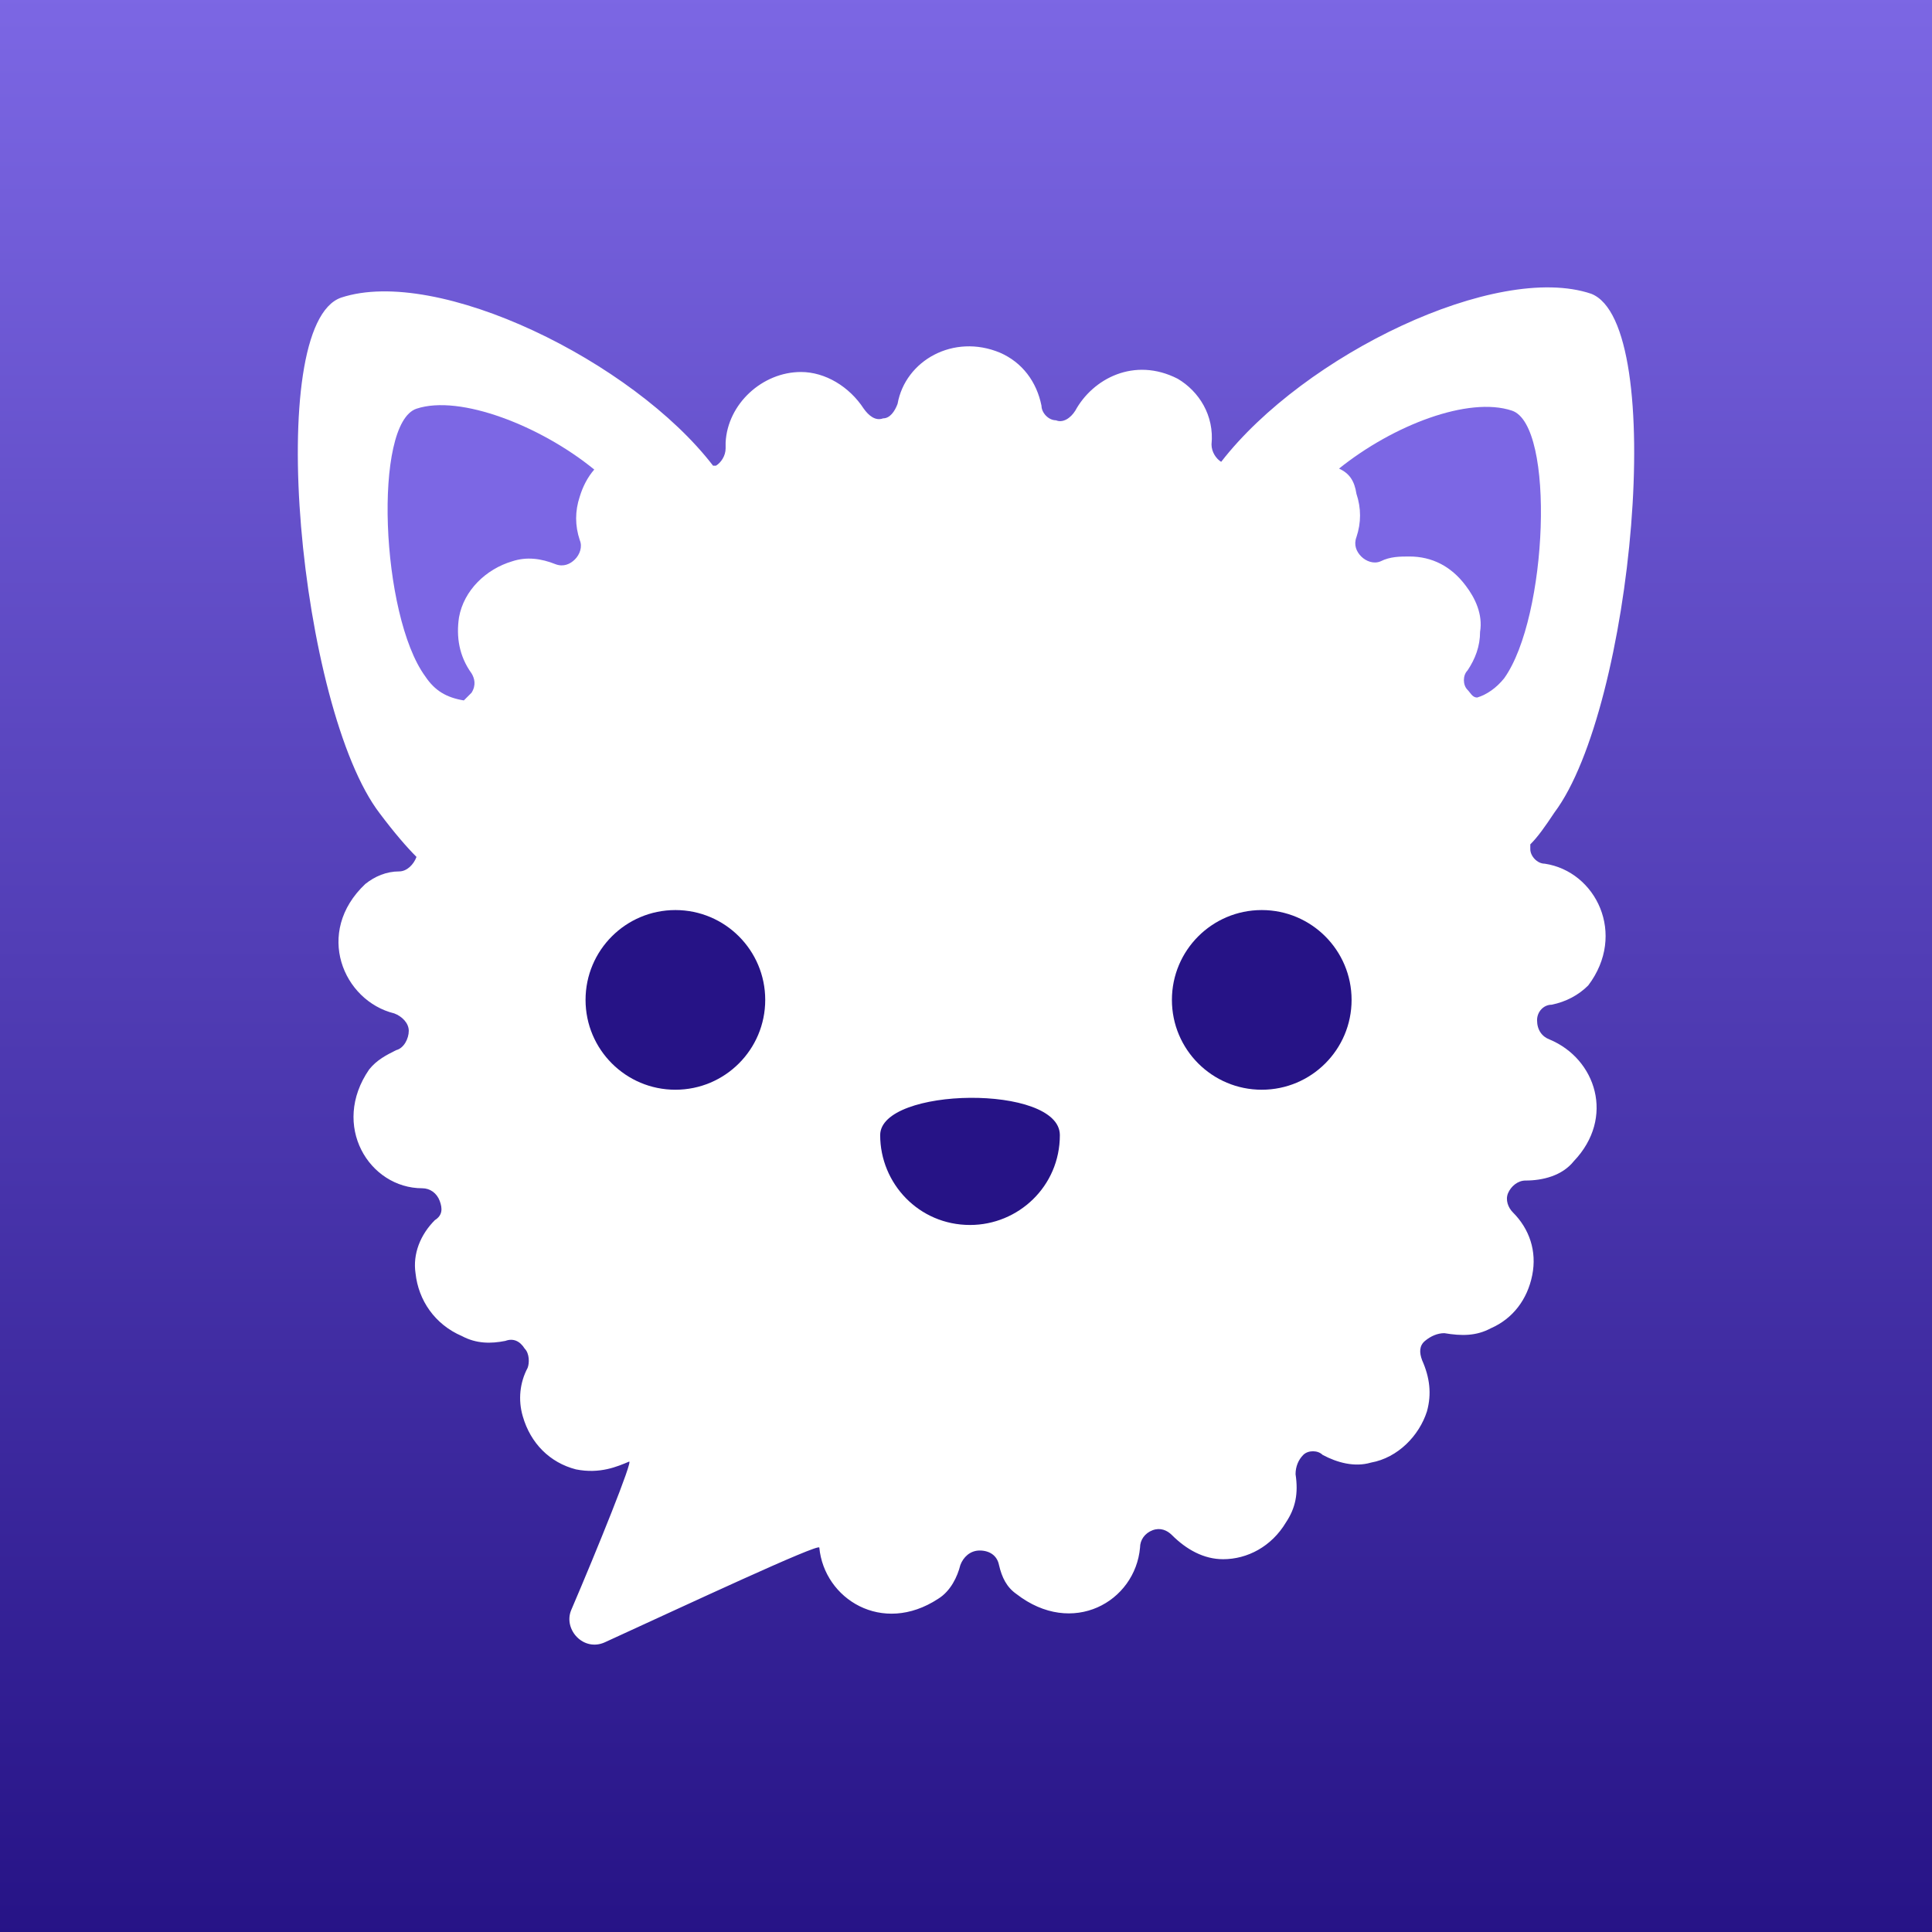
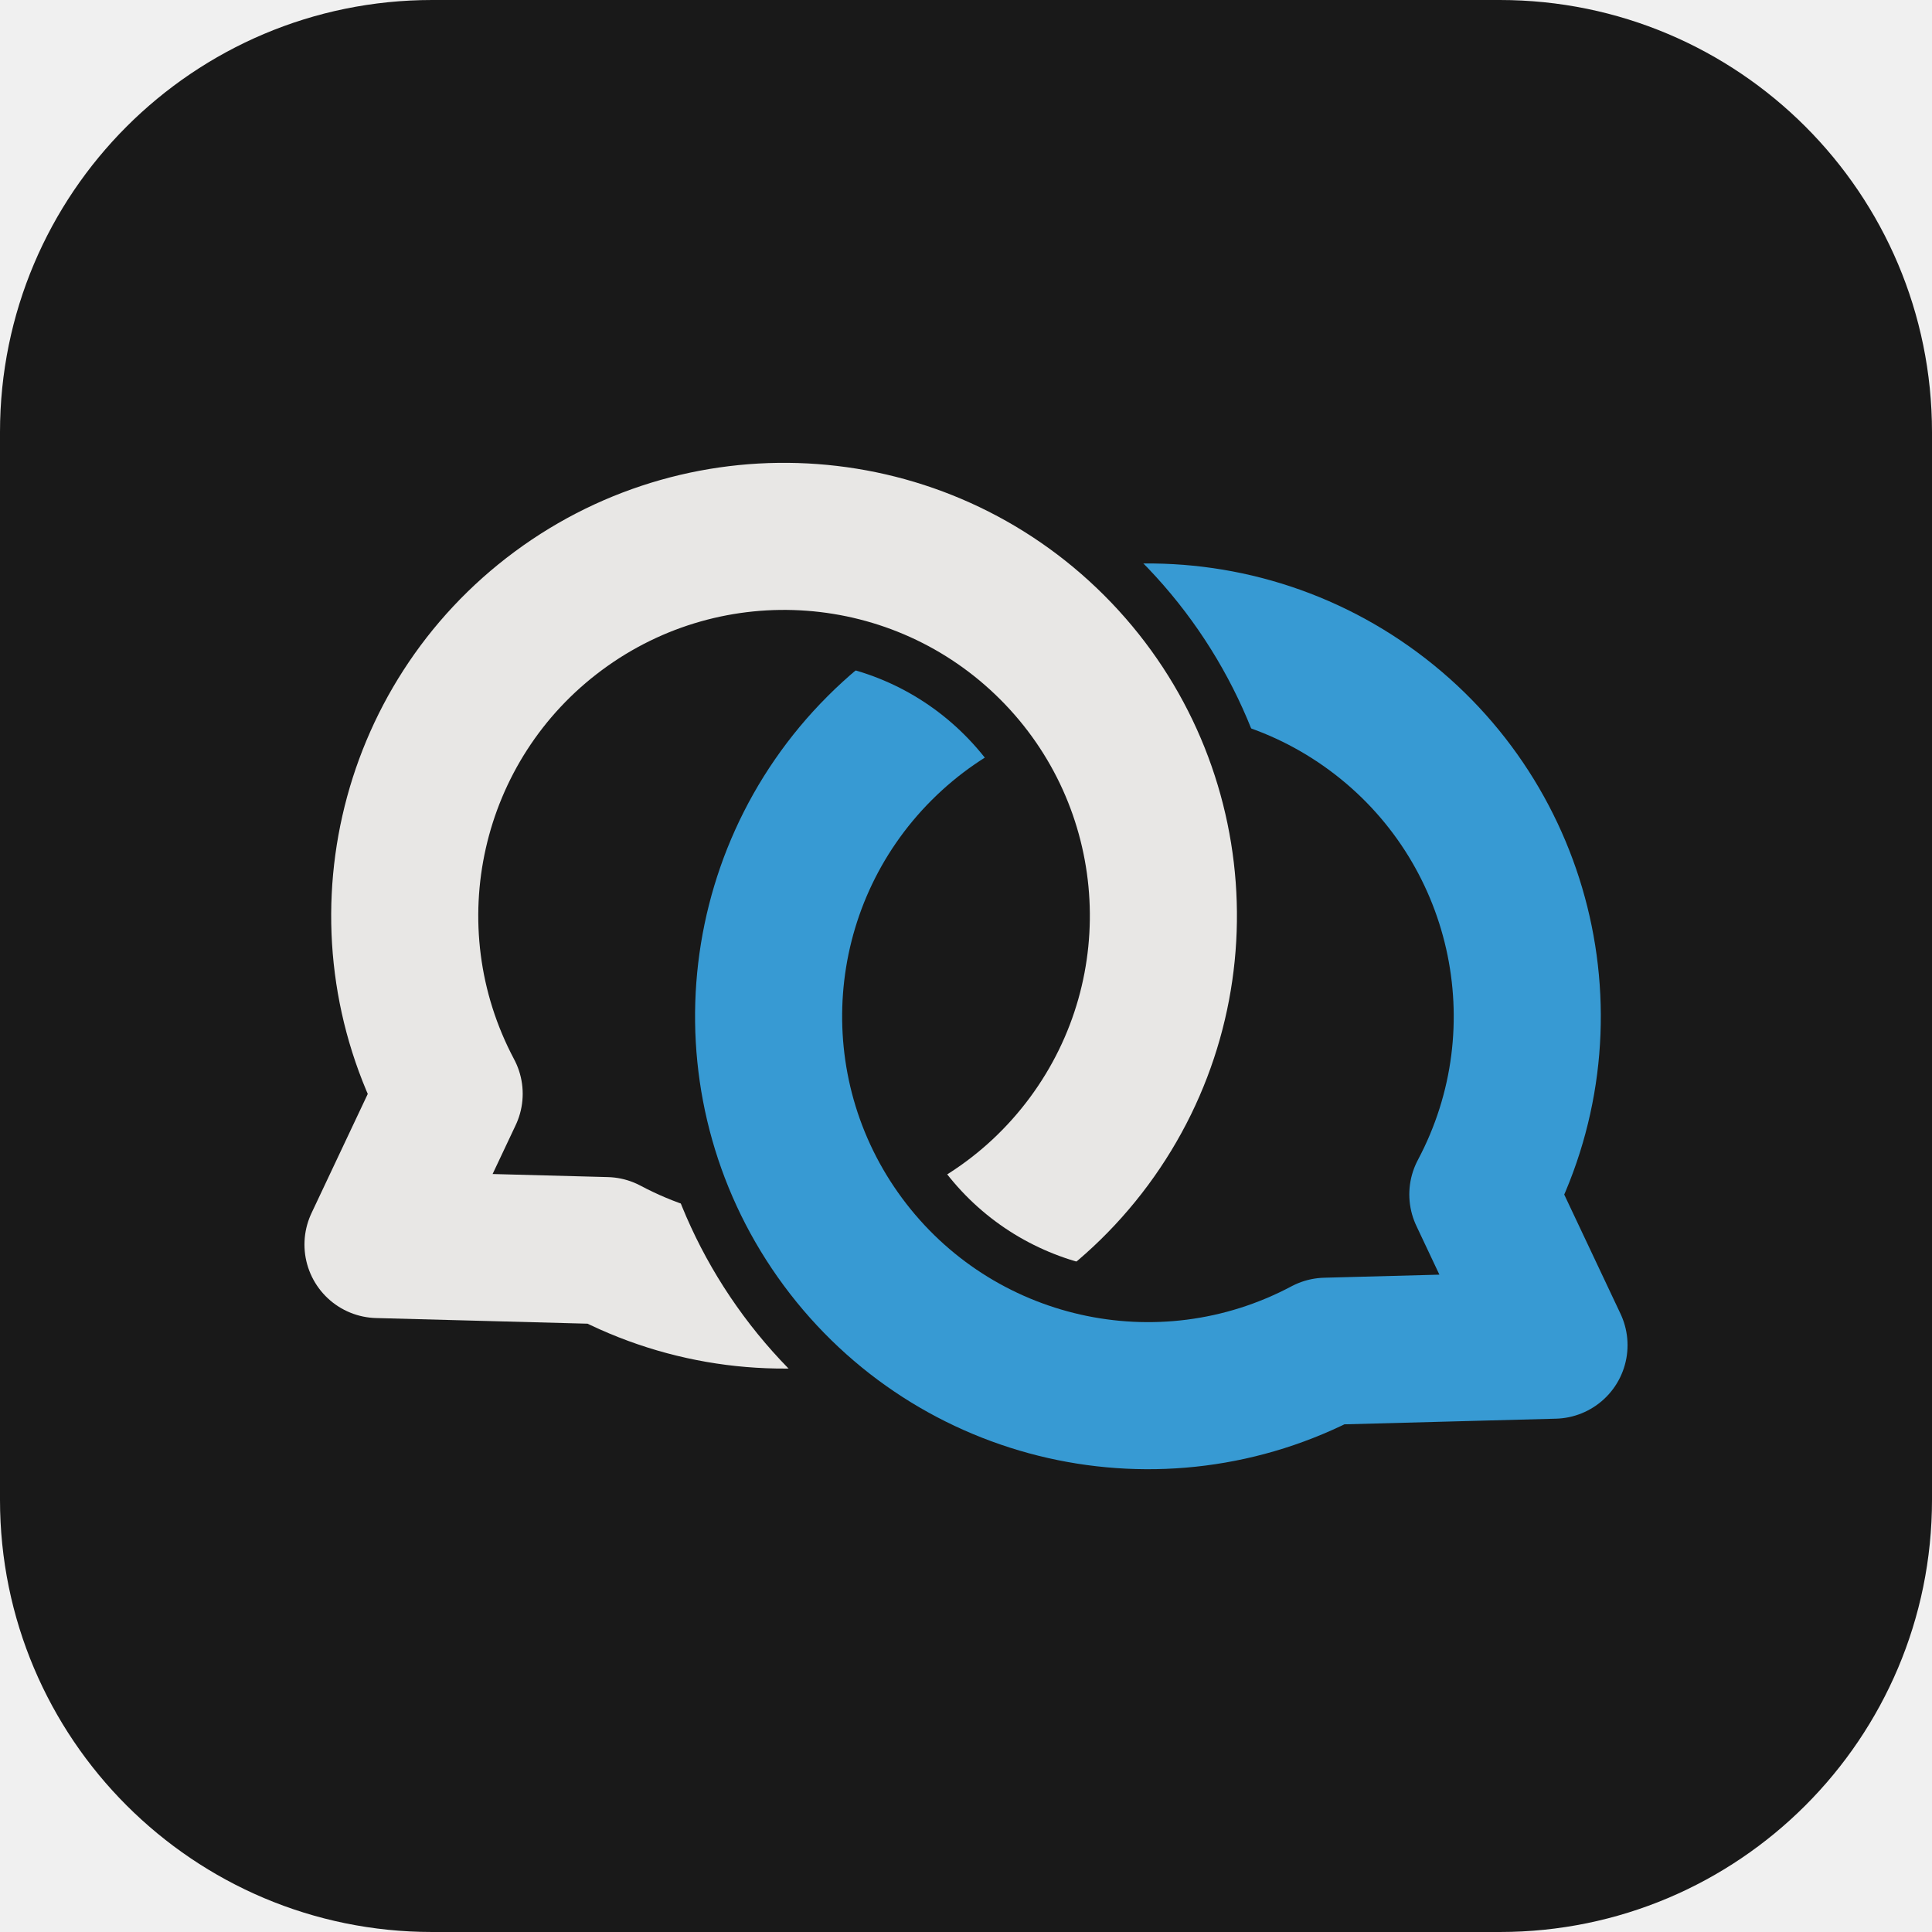
- <svg xmlns="http://www.w3.org/2000/svg" viewBox="0 0 200 200">
+ <svg xmlns="http://www.w3.org/2000/svg" width="1024" height="1024" viewBox="0 0 1024 1024">
+   <rect x="0.0" y="0.0" width="1024.0" height="1024.0" rx="229.07" fill="#191919" />
  <defs>
-     <linearGradient id="background" x1="0%" y1="0%" x2="0%" y2="100%">
-       <stop offset="0" style="stop-color:#7c67e4; stop-opacity:1" />
-       <stop offset="1" style="stop-color:#261386; stop-opacity:1" />
-     </linearGradient>
+     <clipPath id="g-bottom">
+       <circle cx="466.68" cy="675.86" r="144.40" />
+     </clipPath>
+     <mask id="g-mb" maskUnits="userSpaceOnUse" x="-2000" y="-2000" width="5000" height="5000">
+       <rect x="-2000" y="-2000" width="5000" height="5000" fill="#fff" />
+       <path d="M244.94,578.02 A196.00,196.00 0 1 1 325.98,659.06 L208.17,655.92 Z" fill="none" stroke-linejoin="round" stroke-linecap="round" stroke="#000" stroke-width="128.00" />
+       <circle cx="466.68" cy="675.86" r="144.40" fill="#fff" />
+     </mask>
+     <mask id="g-ma" maskUnits="userSpaceOnUse" x="-2000" y="-2000" width="5000" height="5000">
+       <rect x="-2000" y="-2000" width="5000" height="5000" fill="#fff" />
+       <path d="M698.02,711.06 A196.00,196.00 0 1 1 779.06,630.02 L815.83,707.92 Z" fill="none" stroke-linejoin="round" stroke-linecap="round" stroke="#000" stroke-width="128.00" clip-path="url(#g-bottom)" />
+     </mask>
  </defs>
-   <rect width="200" height="200" fill="url(#background)" />
-   <g transform="matrix(1, 0, 0, 1, 9.015948, 8.908803)" id="Capa_2">
-     <g>
-       <path style="fill: white;" class=" st2" d="M151.6,95.1c1.5-0.3,2.8-1,3.8-2c4-5.3,0.8-11.8-4.5-12.6c-0.8,0-1.5-0.8-1.5-1.5c0-0.3,0-0.5,0-0.5    c0.8-0.8,1.5-1.8,2.5-3.3c8.1-10.8,11.8-50.6,3.8-53.7c-9.8-3.3-29.7,6.3-38.3,17.4c-0.5-0.3-1-1-1-1.8c0.3-3-1.3-5.5-3.5-6.8    c-4.5-2.3-8.8,0-10.6,3.3c-0.5,0.8-1.3,1.3-2,1c-0.8,0-1.5-0.8-1.5-1.5c-0.5-2.5-2-4.5-4.3-5.5c-4.8-2-9.8,0.8-10.6,5.3    c-0.3,0.8-0.8,1.5-1.5,1.5c-0.8,0.3-1.5-0.3-2-1c-1.5-2.3-4-3.8-6.5-3.8c-4,0-7.6,3.3-7.8,7.3v0.3v0.3c0,0.8-0.5,1.5-1,1.8h-0.3    c-8.3-10.8-28.5-20.7-38.5-17.4c-8.1,2.8-4.3,42.6,4,53.4c1.5,2,2.8,3.5,3.8,4.5c-0.3,0.8-1,1.5-1.8,1.5c-1.3,0-2.5,0.5-3.5,1.3    c-5.3,5-2.3,12.1,3,13.4c0.8,0.3,1.5,1,1.5,1.8c0,0.8-0.5,1.8-1.3,2c-1,0.5-2,1-2.8,2c-4,5.8,0,12.3,5.5,12.3    c0.8,0,1.5,0.5,1.8,1.3c0.3,0.8,0.3,1.5-0.5,2c-1.5,1.5-2.3,3.5-2,5.5c0.3,2.8,2,5.3,4.8,6.5c1.5,0.8,3,0.8,4.5,0.5    c0.8-0.3,1.5,0,2,0.8c0.5,0.5,0.5,1.5,0.3,2c-0.8,1.5-1,3.3-0.5,5c0.8,2.8,2.8,4.8,5.5,5.5c2.5,0.5,4.3-0.3,5.5-0.8    c0.5-0.3-3.3,9.1-6,15.4c-0.8,2,1.3,4.3,3.5,3.3c8.3-3.8,22.2-10.3,22.2-9.8c0.5,5.3,6.5,9.1,12.3,5.3c1.3-0.8,2-2.3,2.3-3.5    c0.3-0.8,1-1.5,2-1.5c1,0,1.8,0.5,2,1.5c0.3,1.3,0.8,2.3,1.8,3c5.8,4.5,12.3,0.8,12.8-4.8c0-0.8,0.5-1.5,1.3-1.8    c0.8-0.3,1.5,0,2,0.5c1.5,1.5,3.3,2.5,5.3,2.5l0,0c2.5,0,5-1.3,6.5-3.8c1-1.5,1.3-3,1-5c0-0.8,0.3-1.5,0.8-2c0.5-0.5,1.5-0.5,2,0    c1.5,0.8,3.3,1.3,5,0.8c2.8-0.5,5-2.8,5.8-5.3c0.5-1.8,0.3-3.5-0.5-5.3c-0.3-0.8-0.3-1.5,0.3-2s1.3-0.8,2-0.8    c1.8,0.3,3.3,0.3,4.8-0.5c2.3-1,3.8-3,4.3-5.5c0.5-2.5-0.3-4.8-2-6.5c-0.5-0.5-0.8-1.3-0.5-2s1-1.3,1.8-1.3c1.8,0,3.8-0.5,5-2    c4.3-4.5,2.3-10.6-2.5-12.6c-0.8-0.3-1.3-1-1.3-2C150.1,95.8,150.8,95.1,151.6,95.1z" />
-       <path style="fill: #7c67e4;" class="st3" d="M131.4,42.2c0.5,1.5,0.5,3,0,4.5c-0.3,0.8,0,1.5,0.5,2s1.3,0.8,2,0.5c1-0.5,2-0.5,3-0.5c2.3,0,4.3,1,5.8,3    c1,1.3,1.8,3,1.5,4.8c0,1.5-0.5,2.8-1.3,4c-0.5,0.5-0.5,1.5,0,2c0.3,0.3,0.5,0.8,1,0.8c1-0.3,2-1,2.8-2c4.5-6.3,5.3-26.2,0.8-27.7    c-4.5-1.5-12.3,1.5-17.9,6C130.7,40.1,131.2,40.9,131.4,42.2z" />
-       <path style="fill: #7c67e4;" class="st3" d="M39,63.6c0.3-0.3,0.5-0.5,0.8-0.8c0.5-0.8,0.3-1.5,0-2C38.5,59,38.2,57,38.5,55c0.5-2.8,2.8-5,5.5-5.8    c1.5-0.5,3-0.3,4.5,0.3c0.8,0.3,1.5,0,2-0.5c0.5-0.5,0.8-1.3,0.5-2c-0.5-1.5-0.5-3,0-4.5c0.3-1,0.8-2,1.5-2.8    c-5.5-4.5-13.9-7.8-18.4-6.3S30.4,54.8,35,61.1C36,62.6,37.2,63.3,39,63.6z" />
-       <g style="fill: #261386;">
-         <circle class=" st3" cx="60.9" cy="94.6" r="9.3" />
-         <path class="st3" transform="translate(0, 14)" d="M100.7,94.6c0,5.3-4.3,9.3-9.3,9.3c-5.3,0-9.3-4.3-9.3-9.3S100.7,89.3,100.7,94.6z" />
-         <circle class="st3" cx="121.6" cy="94.6" r="9.3" />
-       </g>
-     </g>
+   <g transform="translate(-13.183 -13.183) scale(1.02575)">
+     <path d="M698.02,711.06 A196.00,196.00 0 1 1 779.06,630.02 L815.83,707.92 Z" fill="none" stroke-linejoin="round" stroke-linecap="round" stroke="#379AD3" stroke-width="76.00" mask="url(#g-mb)" />
+     <path d="M244.94,578.02 A196.00,196.00 0 1 1 325.98,659.06 L208.17,655.92 Z" fill="none" stroke-linejoin="round" stroke-linecap="round" stroke="#E8E7E5" stroke-width="76.00" mask="url(#g-ma)" />
  </g>
</svg>
